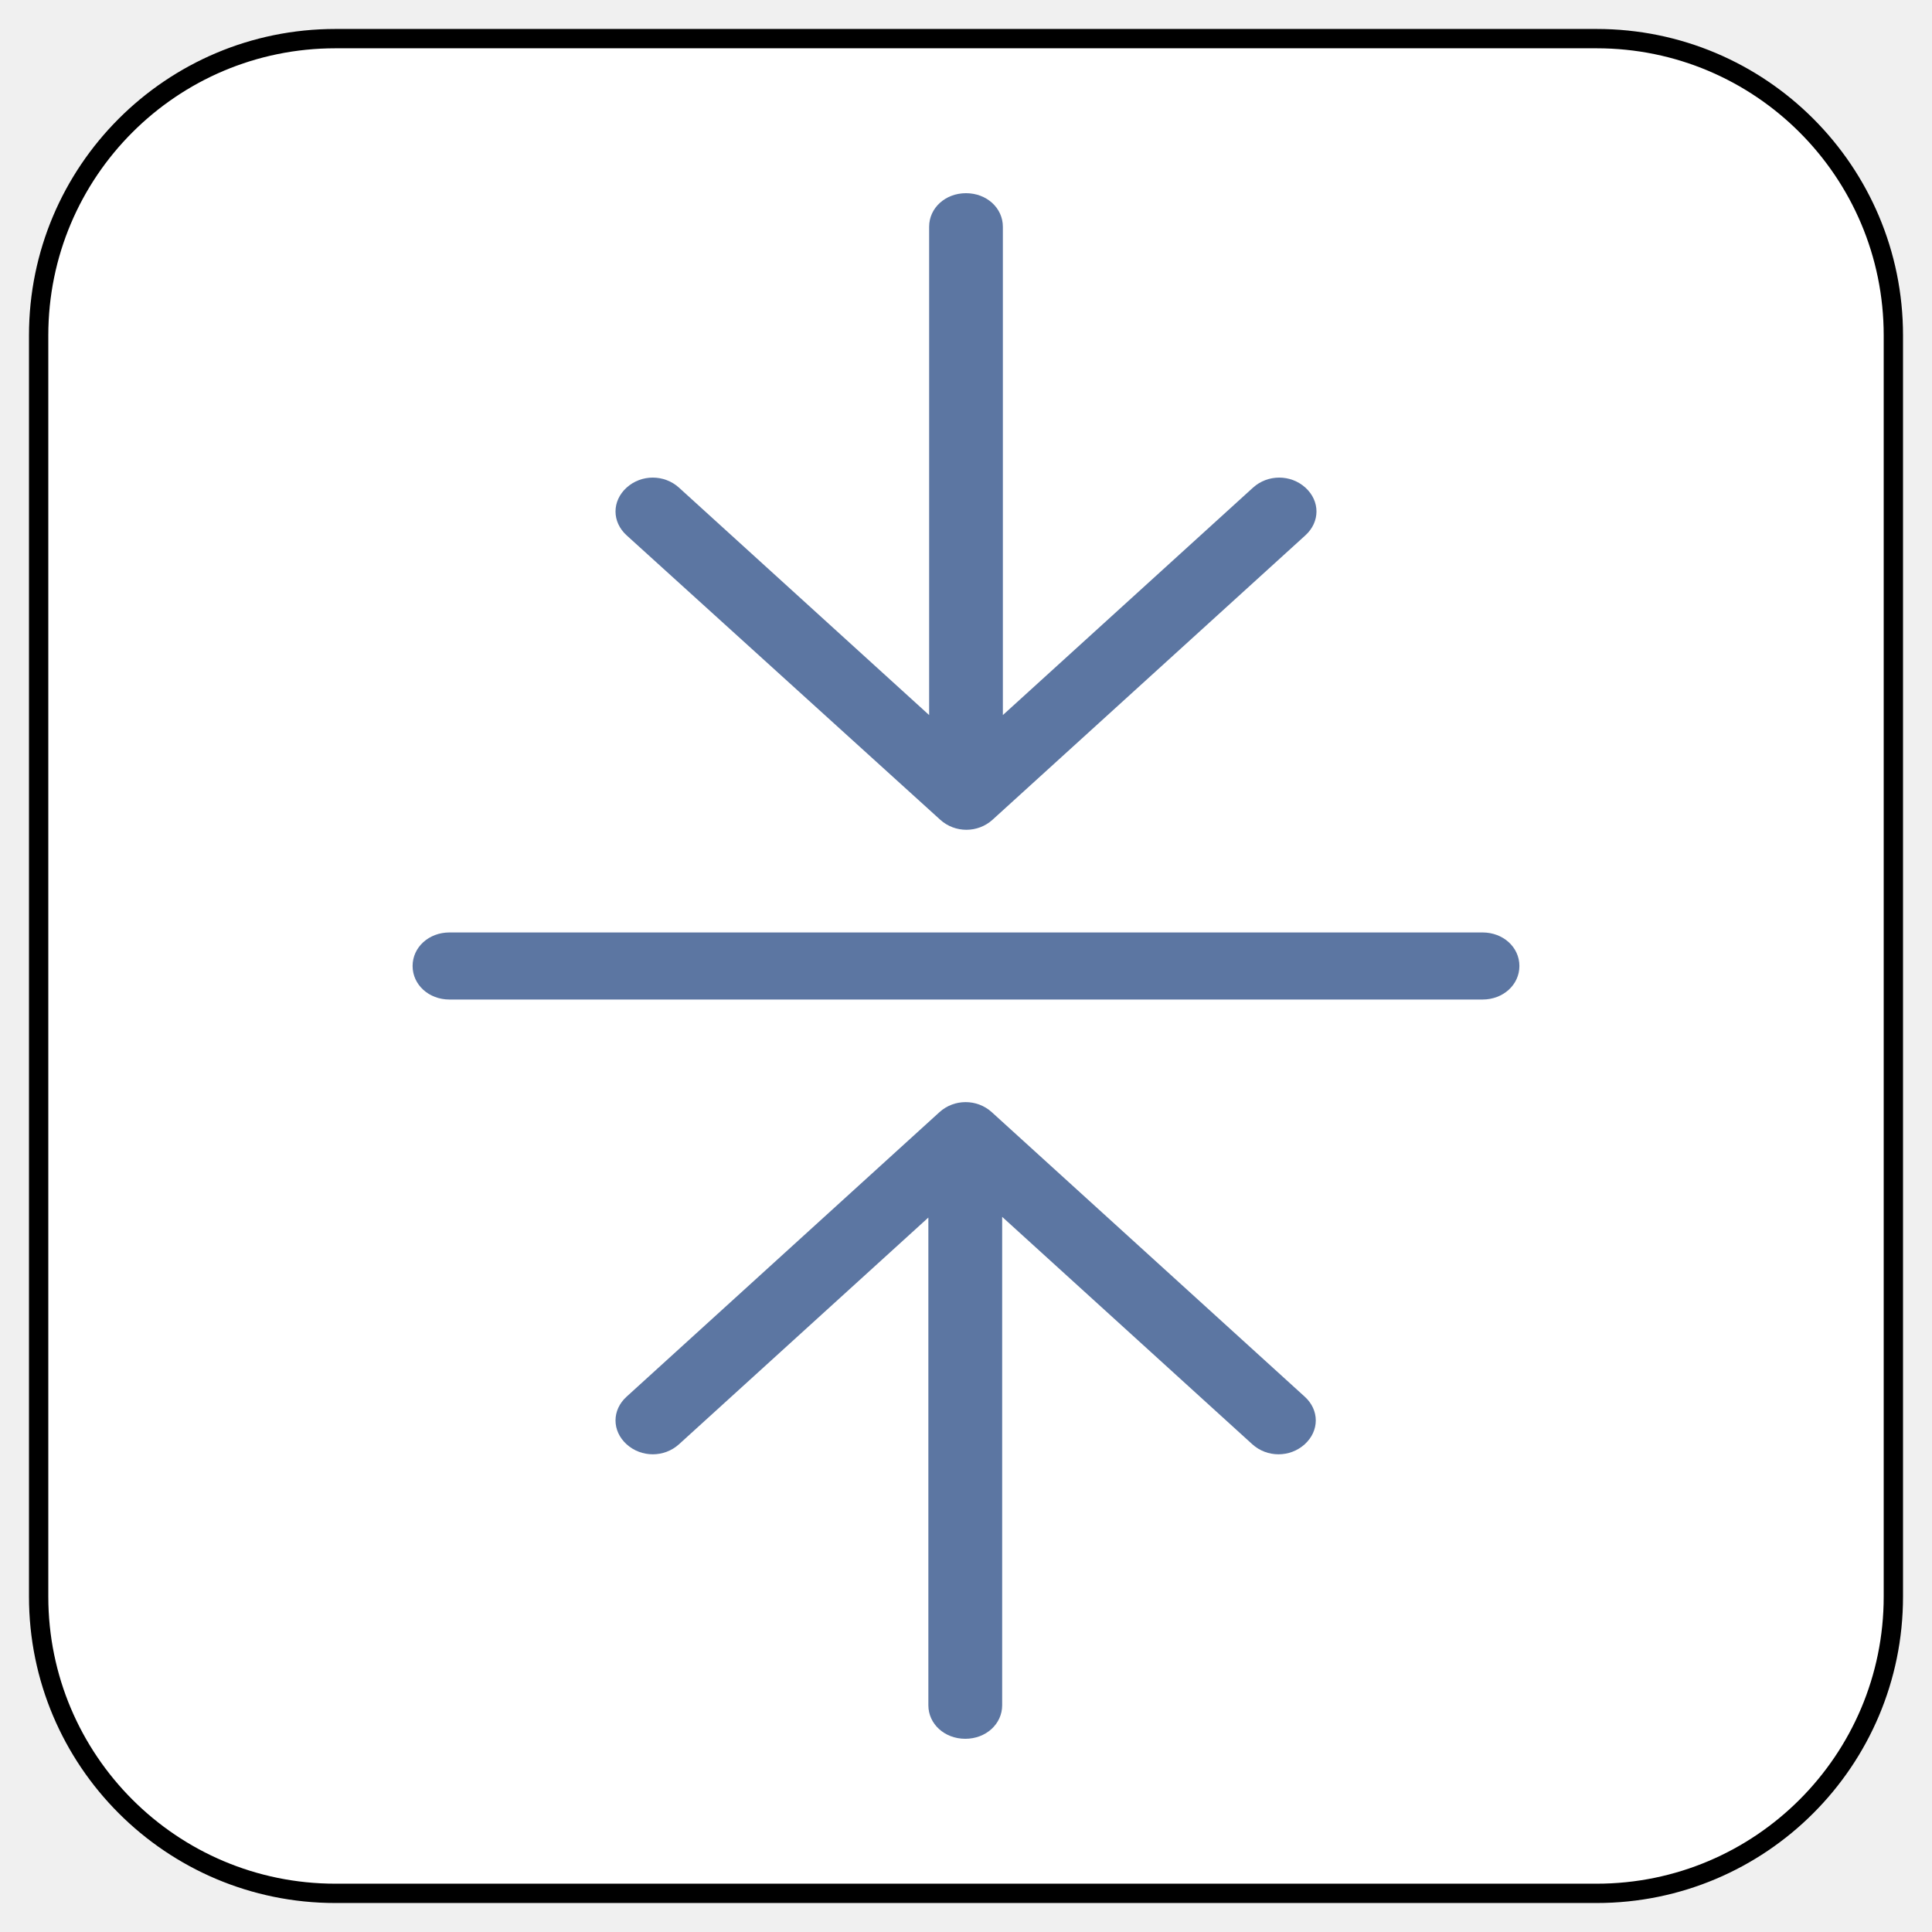
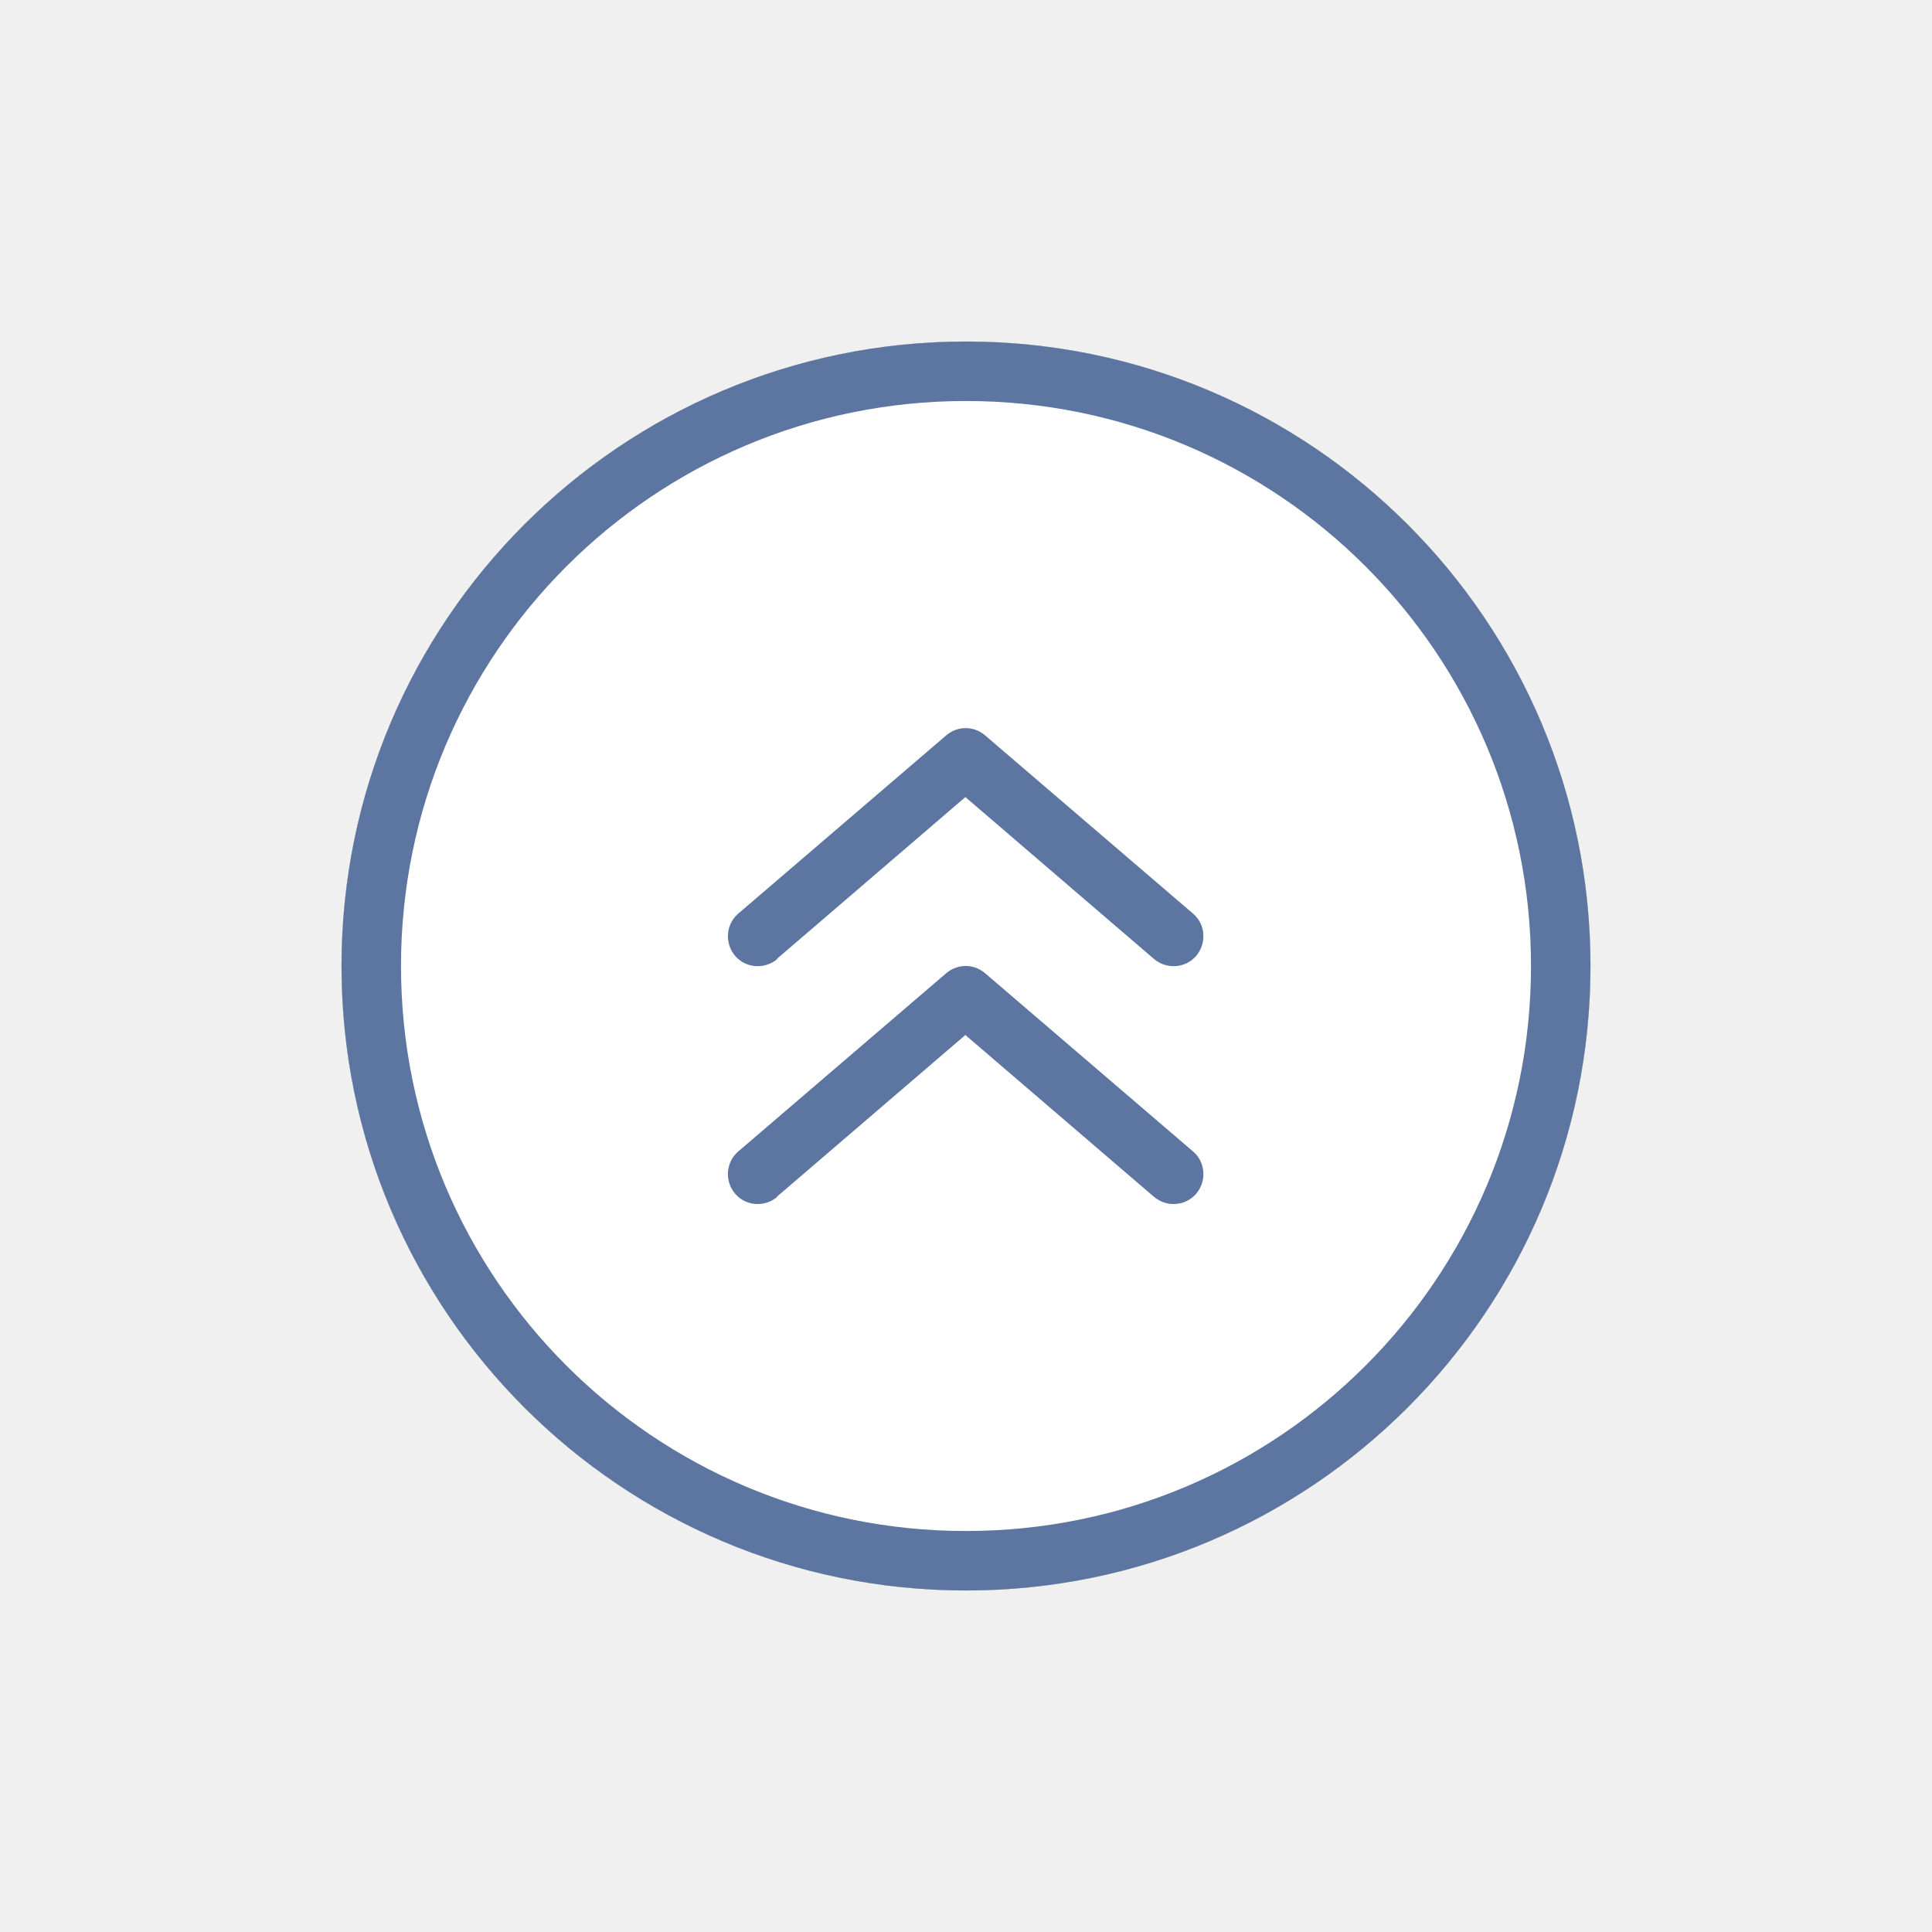
- <svg xmlns="http://www.w3.org/2000/svg" version="1.1" viewBox="-870.636 -3357.463 25 25" width="25" height="25">
+ <svg xmlns="http://www.w3.org/2000/svg" version="1.1" viewBox="-854.177 -2877.423 24.75 24.75" width="24.75" height="24.75">
  <defs />
-   <g id="SOURCES" stroke-dasharray="none" stroke="none" stroke-opacity="1" fill="none" fill-opacity="1">
-     <g id="SOURCES_Calque_2">
-       <g id="Group_9990">
-         <g id="Graphic_9988">
-           <path d="M -866.296 -3356.963 L -849.976 -3356.963 C -847.855 -3356.963 -846.136 -3355.244 -846.136 -3353.123 L -846.136 -3336.803 C -846.136 -3334.683 -847.855 -3332.963 -849.976 -3332.963 L -866.296 -3332.963 C -868.417 -3332.963 -870.136 -3334.683 -870.136 -3336.803 L -870.136 -3353.123 C -870.136 -3355.244 -868.417 -3356.963 -866.296 -3356.963 Z" fill="white" />
-           <path d="M -866.296 -3356.963 L -849.976 -3356.963 C -847.855 -3356.963 -846.136 -3355.244 -846.136 -3353.123 L -846.136 -3336.803 C -846.136 -3334.683 -847.855 -3332.963 -849.976 -3332.963 L -866.296 -3332.963 C -868.417 -3332.963 -870.136 -3334.683 -870.136 -3336.803 L -870.136 -3353.123 C -870.136 -3355.244 -868.417 -3356.963 -866.296 -3356.963 Z" stroke="black" stroke-linecap="round" stroke-linejoin="round" stroke-width=".25" />
+   <g id="SOURCES" stroke-dasharray="none" stroke-opacity="1" stroke="none" fill="none" fill-opacity="1">
+     <g id="SOURCES_Light">
+       <g id="Graphic_12366">
+         <circle cx="-841.802" cy="-2865.048" r="8" fill="#666" />
+         <circle cx="-841.802" cy="-2865.048" r="8" stroke="black" stroke-linecap="round" stroke-linejoin="round" stroke-width="0" />
+       </g>
+       <g id="Graphic_12365" />
+       <g id="Graphic_12364">
+         <circle cx="-841.802" cy="-2865.048" r="8" fill="white" />
+         <circle cx="-841.802" cy="-2865.048" r="8" stroke="black" stroke-linecap="round" stroke-linejoin="round" stroke-width="0" />
+       </g>
+       <g id="Group_12399">
+         <g id="Group_12396">
+           <g id="Graphic_12397">
+             <path d="M -844.218 -2865.139 C -844.378 -2865.002 -844.621 -2865.017 -844.759 -2865.177 C -844.896 -2865.338 -844.88 -2865.581 -844.721 -2865.718 L -842.054 -2868.004 C -841.909 -2868.126 -841.703 -2868.126 -841.559 -2868.004 L -838.892 -2865.718 C -838.732 -2865.581 -838.717 -2865.338 -838.854 -2865.177 C -838.991 -2865.017 -839.235 -2865.002 -839.395 -2865.139 L -841.81 -2867.212 L -844.225 -2865.139 Z M -844.218 -2862.092 C -844.378 -2861.955 -844.621 -2861.97 -844.759 -2862.13 C -844.896 -2862.29 -844.88 -2862.534 -844.721 -2862.671 L -842.054 -2864.957 C -841.909 -2865.079 -841.703 -2865.079 -841.559 -2864.957 L -838.892 -2862.671 C -838.732 -2862.534 -838.717 -2862.29 -838.854 -2862.13 C -838.991 -2861.97 -839.235 -2861.955 -839.395 -2862.092 L -841.81 -2864.164 L -844.225 -2862.092 Z" fill="#5c76a1" />
+           </g>
        </g>
-         <g id="Group_9987">
-           <g id="Group_9985">
-             <g id="Graphic_9986">
-               <path d="M -864.82 -3344.529 C -865.087 -3344.529 -865.297 -3344.72 -865.297 -3344.963 C -865.297 -3345.206 -865.087 -3345.397 -864.82 -3345.397 L -851.452 -3345.397 C -851.185 -3345.397 -850.975 -3345.206 -850.975 -3344.963 C -850.975 -3344.72 -851.185 -3344.529 -851.452 -3344.529 Z" fill="#5c76a2" />
-             </g>
-           </g>
-           <g id="Group_9983">
-             <g id="Graphic_9984">
-               <path d="M -857.659 -3348.21 L -854.422 -3351.153 C -854.231 -3351.326 -853.935 -3351.326 -853.744 -3351.153 C -853.553 -3350.979 -853.553 -3350.71 -853.744 -3350.536 L -857.792 -3346.856 C -857.983 -3346.682 -858.279 -3346.682 -858.47 -3346.856 L -862.528 -3350.536 C -862.719 -3350.71 -862.719 -3350.979 -862.528 -3351.153 C -862.337 -3351.326 -862.041 -3351.326 -861.85 -3351.153 L -858.613 -3348.21 L -858.613 -3354.529 C -858.613 -3354.772 -858.403 -3354.963 -858.136 -3354.963 C -857.869 -3354.963 -857.659 -3354.772 -857.659 -3354.529 Z M -858.613 -3341.717 L -861.85 -3338.774 C -862.041 -3338.601 -862.337 -3338.601 -862.528 -3338.774 C -862.719 -3338.948 -862.719 -3339.217 -862.528 -3339.39 L -858.48 -3343.071 C -858.289 -3343.245 -857.993 -3343.245 -857.802 -3343.071 L -853.753 -3339.39 C -853.562 -3339.217 -853.562 -3338.948 -853.753 -3338.774 C -853.944 -3338.601 -854.24 -3338.601 -854.431 -3338.774 L -857.668 -3341.717 L -857.668 -3335.397 C -857.668 -3335.154 -857.878 -3334.963 -858.145 -3334.963 C -858.413 -3334.963 -858.623 -3335.154 -858.623 -3335.397 L -858.623 -3341.717 Z" fill="#5c76a2" />
-             </g>
+         <g id="Group_12394">
+           <g id="Graphic_12395">
+             <path d="M -841.802 -2857.048 C -846.221 -2857.048 -849.802 -2860.629 -849.802 -2865.048 C -849.802 -2869.467 -846.221 -2873.048 -841.802 -2873.048 C -837.383 -2873.048 -833.802 -2869.467 -833.802 -2865.048 C -833.802 -2860.629 -837.383 -2857.048 -841.802 -2857.048 Z M -841.802 -2857.81 C -837.802 -2857.81 -834.564 -2861.048 -834.564 -2865.048 C -834.564 -2869.048 -837.802 -2872.286 -841.802 -2872.286 C -845.802 -2872.286 -849.04 -2869.048 -849.04 -2865.048 C -849.04 -2861.048 -845.802 -2857.81 -841.802 -2857.81 Z" fill="#5c76a1" />
          </g>
        </g>
      </g>
    </g>
  </g>
</svg>
